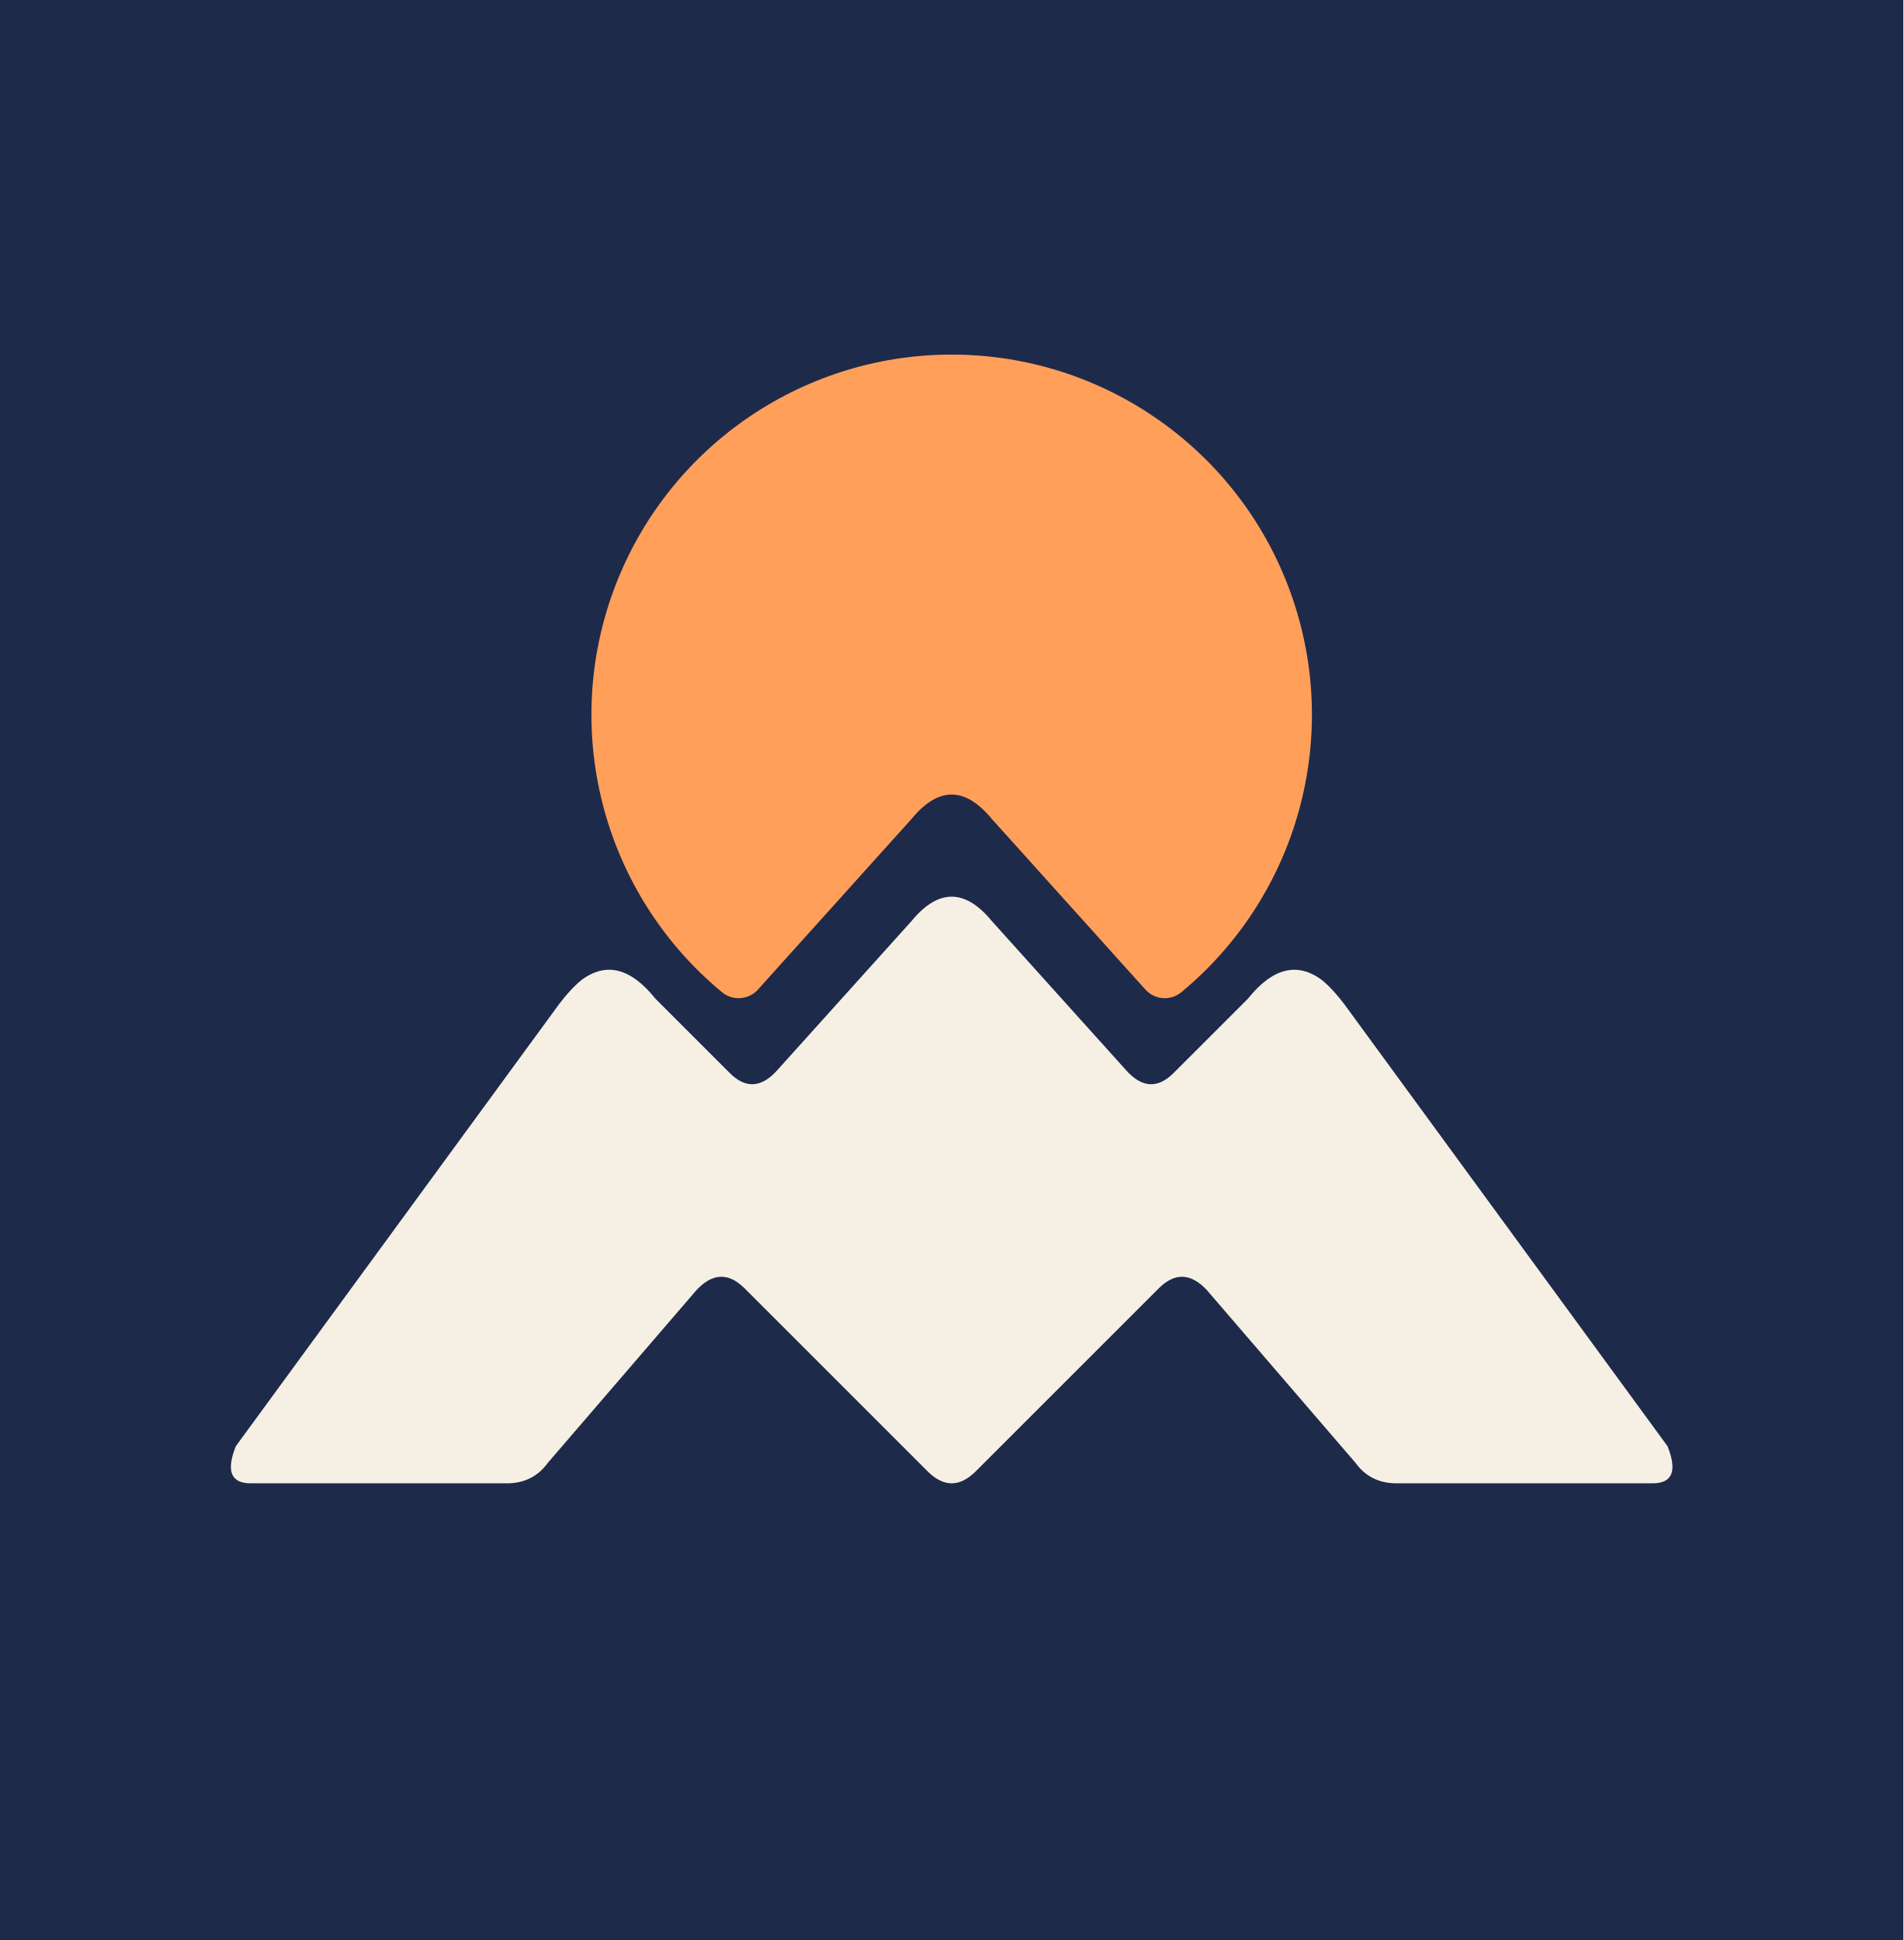
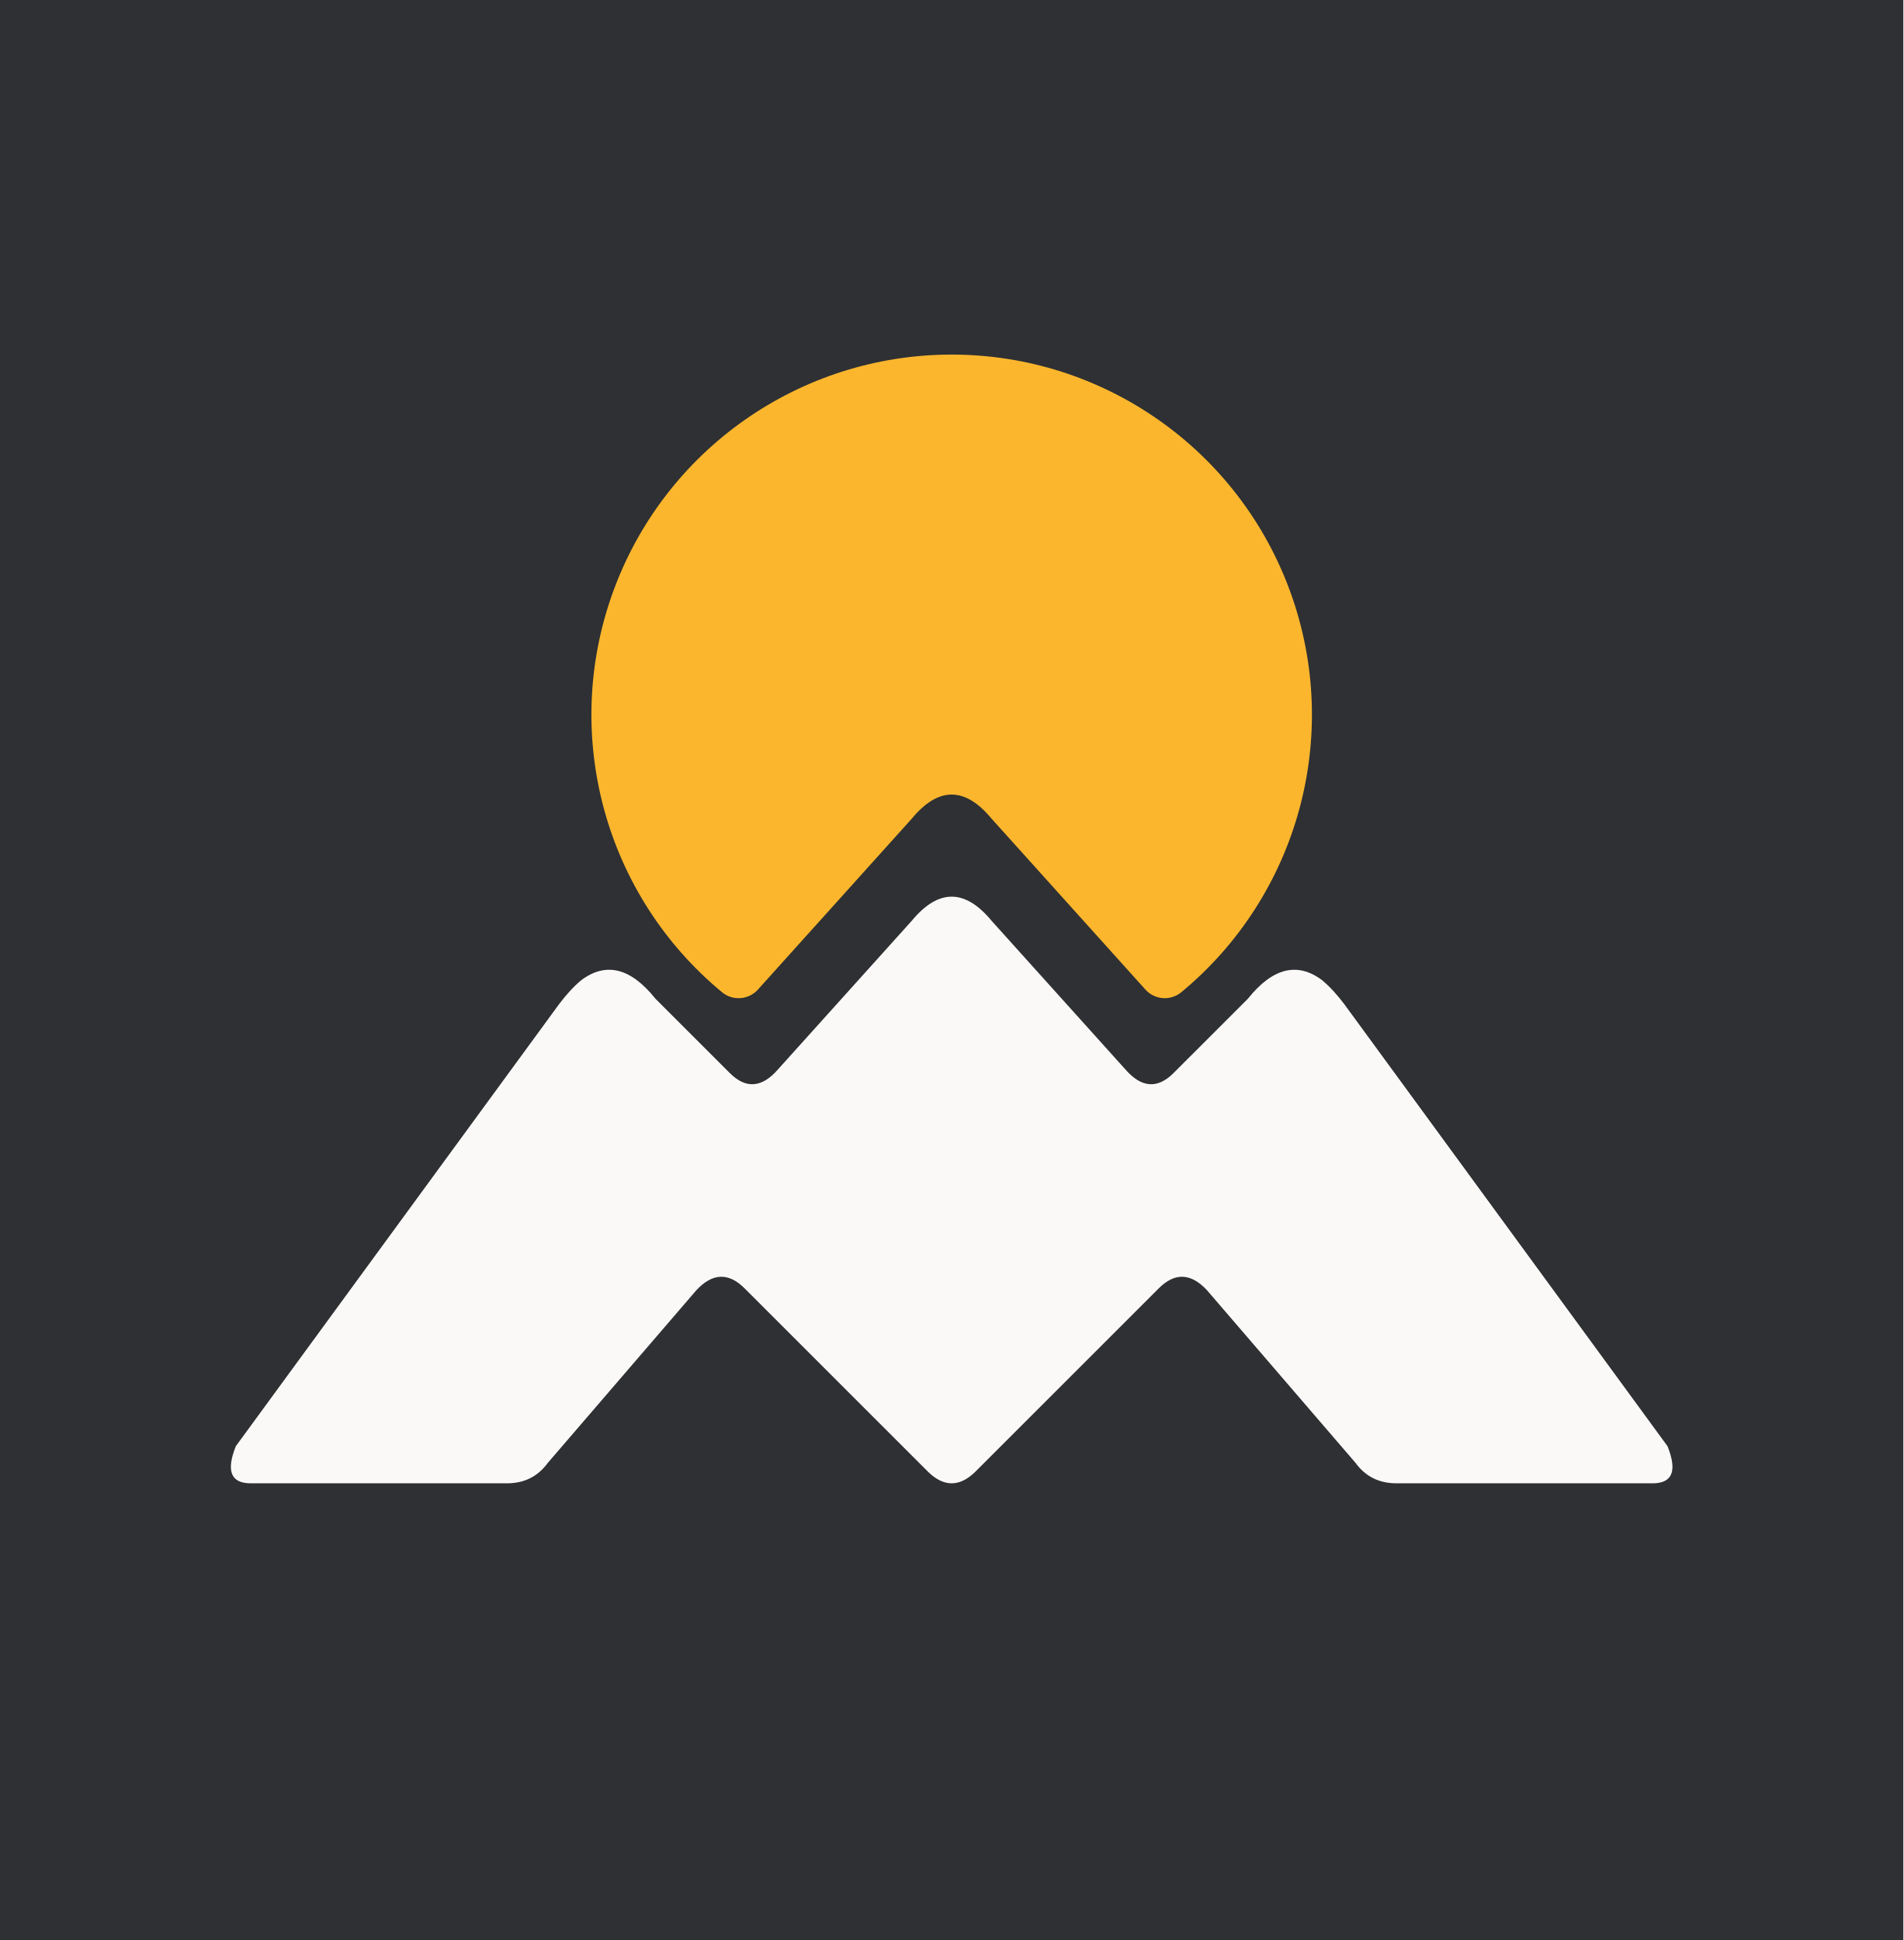
<svg xmlns="http://www.w3.org/2000/svg" viewBox="115 105 1025 1045" width="1025" height="1045">
-   <rect x="115" y="105" width="1025" height="1045" fill="#1E2A4A" />
-   <path d="M523.16 638.05 L606 546 Q627.5 520 649 546 L731.84 638.05 A14.0 14.0 0 0 0 751.17 639.47 A194 194 0 1 0 503.83 639.47 A14.0 14.0 0 0 0 523.16 638.05 Z" fill="#FF9F5A" />
-   <path d="M606 601 L534 681 Q521 696 508 683 L468 643 Q448 618 428 633 Q422 638 416 646 L242 884 Q234 904 250 904 L388 904 Q402 904 410 893 L490 800 Q503 786 516 799 L615 898 Q627.5 910 640 898 L739 799 Q752 786 765 800 L845 893 Q853 904 867 904 L1005 904 Q1021 904 1013 884 L839 646 Q833 638 827 633 Q807 618 787 643 L747 683 Q734 696 721 681 L649 601 Q627.5 575 606 601 Z" fill="#F6EFE4" />
+   <rect x="115" y="105" width="1025" height="1045" fill="#2E3033" />
+   <path d="M523.16 638.05 L606 546 Q627.5 520 649 546 L731.84 638.05 A14.0 14.0 0 0 0 751.17 639.47 A194 194 0 1 0 503.83 639.47 A14.0 14.0 0 0 0 523.16 638.05 Z" fill="#FBB62D" />
+   <path d="M606 601 L534 681 Q521 696 508 683 L468 643 Q448 618 428 633 Q422 638 416 646 L242 884 Q234 904 250 904 L388 904 Q402 904 410 893 L490 800 Q503 786 516 799 L615 898 Q627.5 910 640 898 L739 799 Q752 786 765 800 L845 893 Q853 904 867 904 L1005 904 Q1021 904 1013 884 L839 646 Q833 638 827 633 Q807 618 787 643 L747 683 Q734 696 721 681 L649 601 Q627.5 575 606 601 Z" fill="#FAF9F7" />
</svg>
